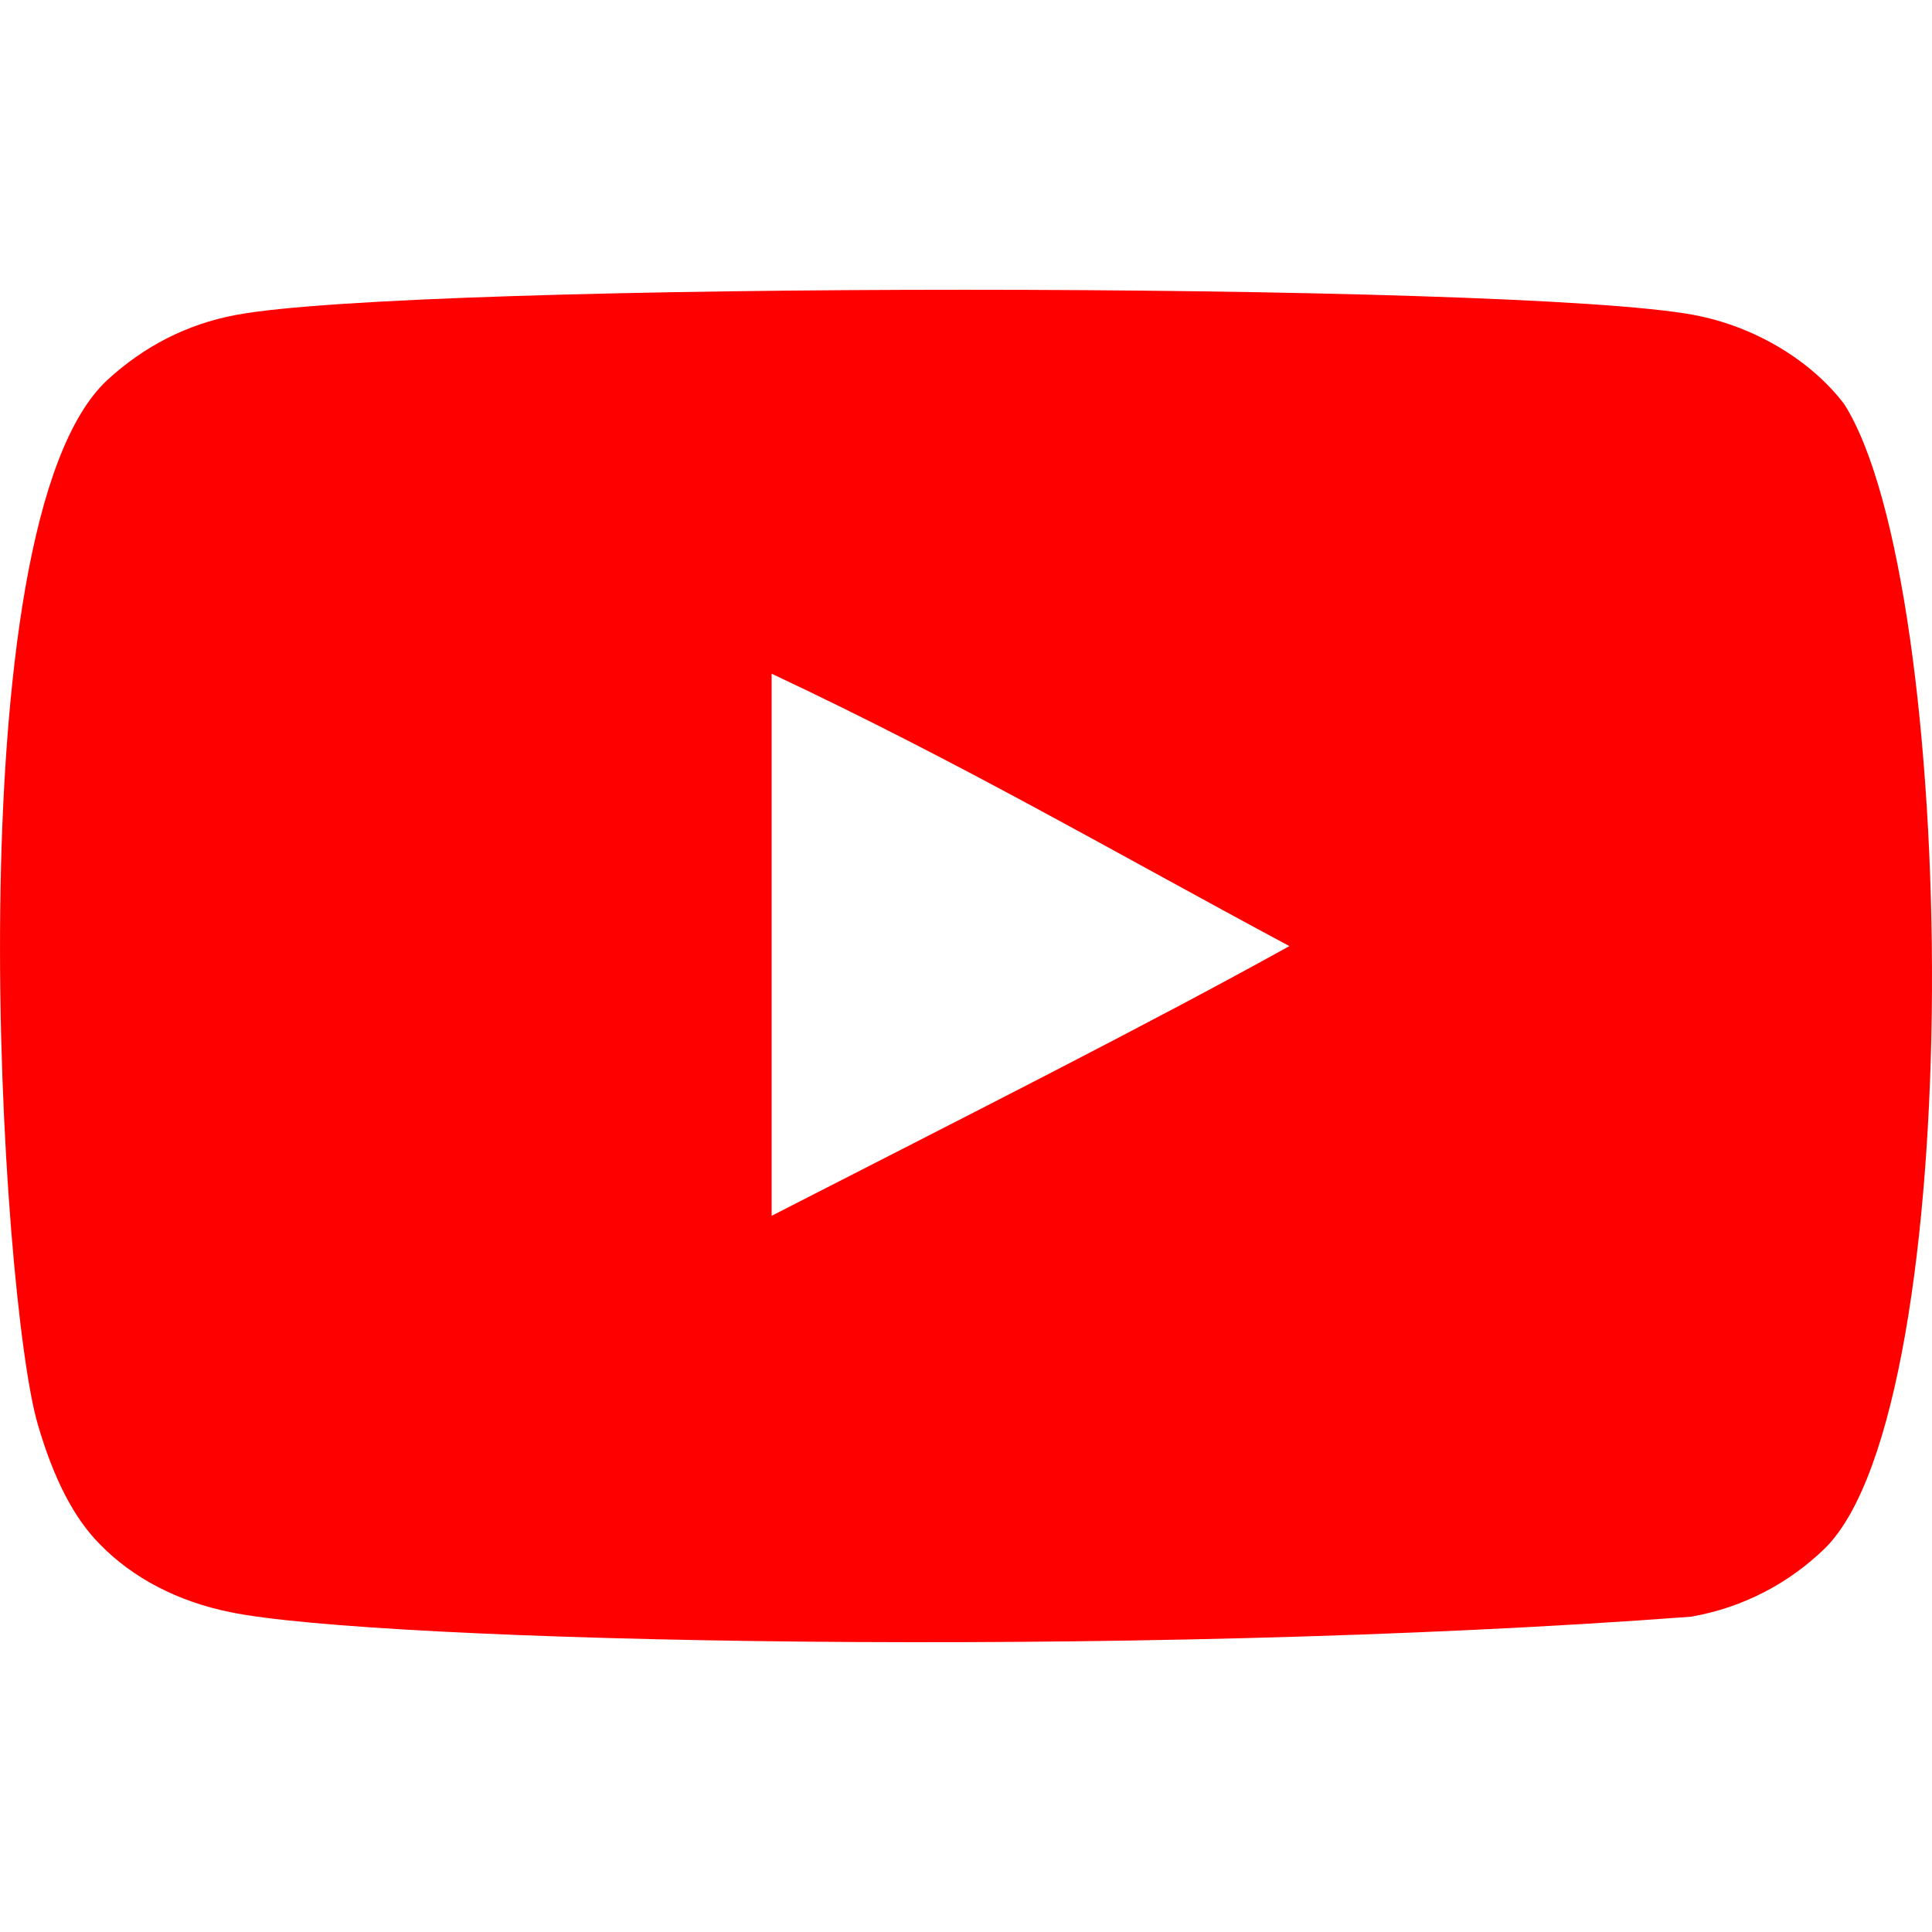
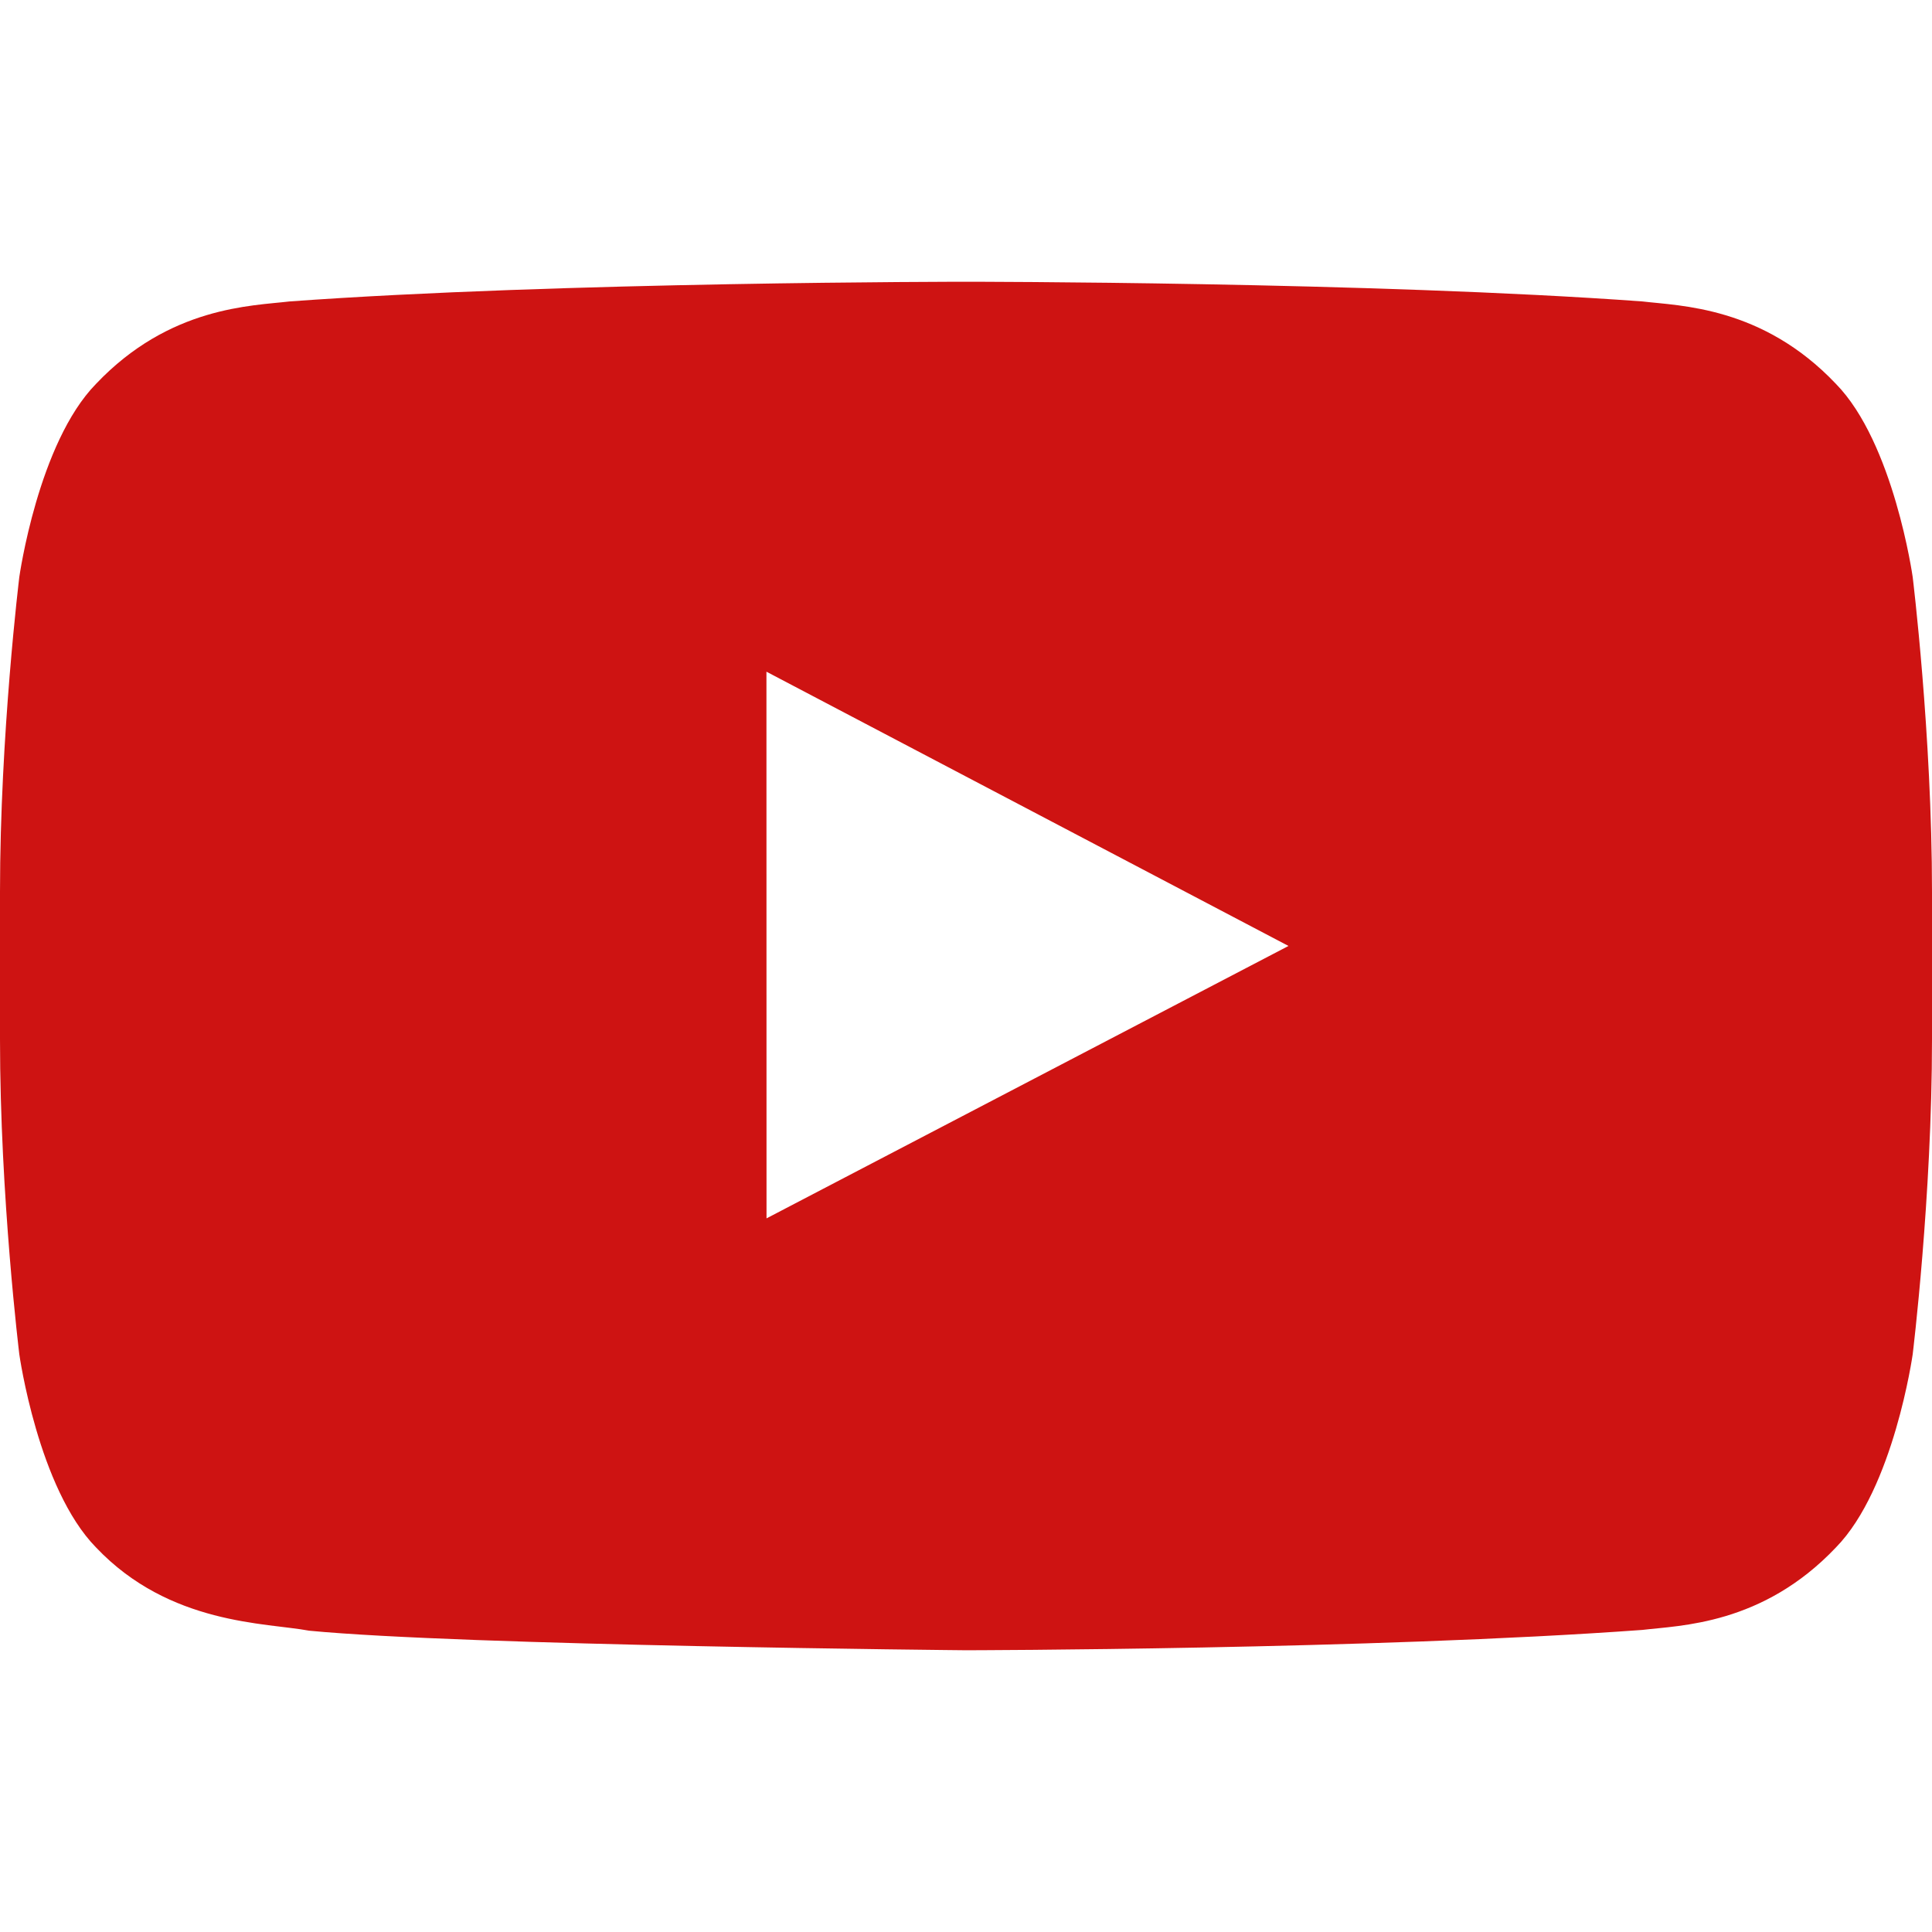
- <svg xmlns="http://www.w3.org/2000/svg" viewBox="0 -3 20 20" version="1.1" fill="#000000">
+ <svg xmlns="http://www.w3.org/2000/svg" viewBox="0 -7 48 48" version="1.1" fill="#000000">
  <g id="SVGRepo_bgCarrier" stroke-width="0" />
  <g id="SVGRepo_tracerCarrier" stroke-linecap="round" stroke-linejoin="round" />
  <g id="SVGRepo_iconCarrier">
    <defs> </defs>
-     <g id="Page-1" stroke="none" stroke-width="1" fill="none" fill-rule="evenodd">
-       <g id="Dribbble-Light-Preview" transform="translate(-300, -7442)" fill="#FF0000">
-         <g id="icons" transform="translate(56, 160)">
-           <path d="M251.988,7291.586 L251.988,7285.974 C253.981,7286.912 255.524,7287.817 257.348,7288.794 C255.843,7289.628 253.981,7290.565 251.988,7291.586 M263.091,7283.183 C262.747,7282.73 262.162,7282.378 261.538,7282.261 C259.705,7281.913 248.271,7281.912 246.439,7282.261 C245.939,7282.355 245.494,7282.582 245.111,7282.934 C243.5,7284.429 244.005,7292.452 244.393,7293.751 C244.557,7294.313 244.768,7294.719 245.034,7294.986 C245.376,7295.338 245.845,7295.58 246.384,7295.689 C247.893,7296.001 255.668,7296.175 261.506,7295.736 C262.044,7295.642 262.52,7295.391 262.896,7295.024 C264.386,7293.535 264.284,7285.062 263.091,7283.183" id="youtube-[#168]"> </path>
-         </g>
+     <g id="Icons" stroke="none" stroke-width="1" fill="none" fill-rule="evenodd">
+       <g id="Color-" transform="translate(-200, -368)" fill="#CE1312">
+         <path d="M219.044,391.27 L219.042,377.688 L232.012,384.502 L219.044,391.27 Z M247.52,375.334 C247.52,375.334 247.05,372.003 245.612,370.536 C243.786,368.61 241.74,368.601 240.803,368.489 C234.086,368 224.011,368 224.011,368 L223.989,368 C223.989,368 213.914,368 207.197,368.489 C206.258,368.601 204.214,368.61 202.387,370.536 C200.948,372.003 200.48,375.334 200.48,375.334 C200.48,375.334 200,379.247 200,383.158 L200,386.826 C200,390.738 200.48,394.649 200.48,394.649 C200.48,394.649 200.948,397.98 202.387,399.447 C204.214,401.373 206.612,401.313 207.68,401.514 C211.52,401.885 224,402 224,402 C224,402 234.086,401.985 240.803,401.495 C241.74,401.382 243.786,401.373 245.612,399.447 C247.05,397.98 247.52,394.649 247.52,394.649 C247.52,394.649 248,390.738 248,386.826 L248,383.158 C248,379.247 247.52,375.334 247.52,375.334 L247.52,375.334 Z" id="Youtube"> </path>
      </g>
    </g>
  </g>
</svg>
